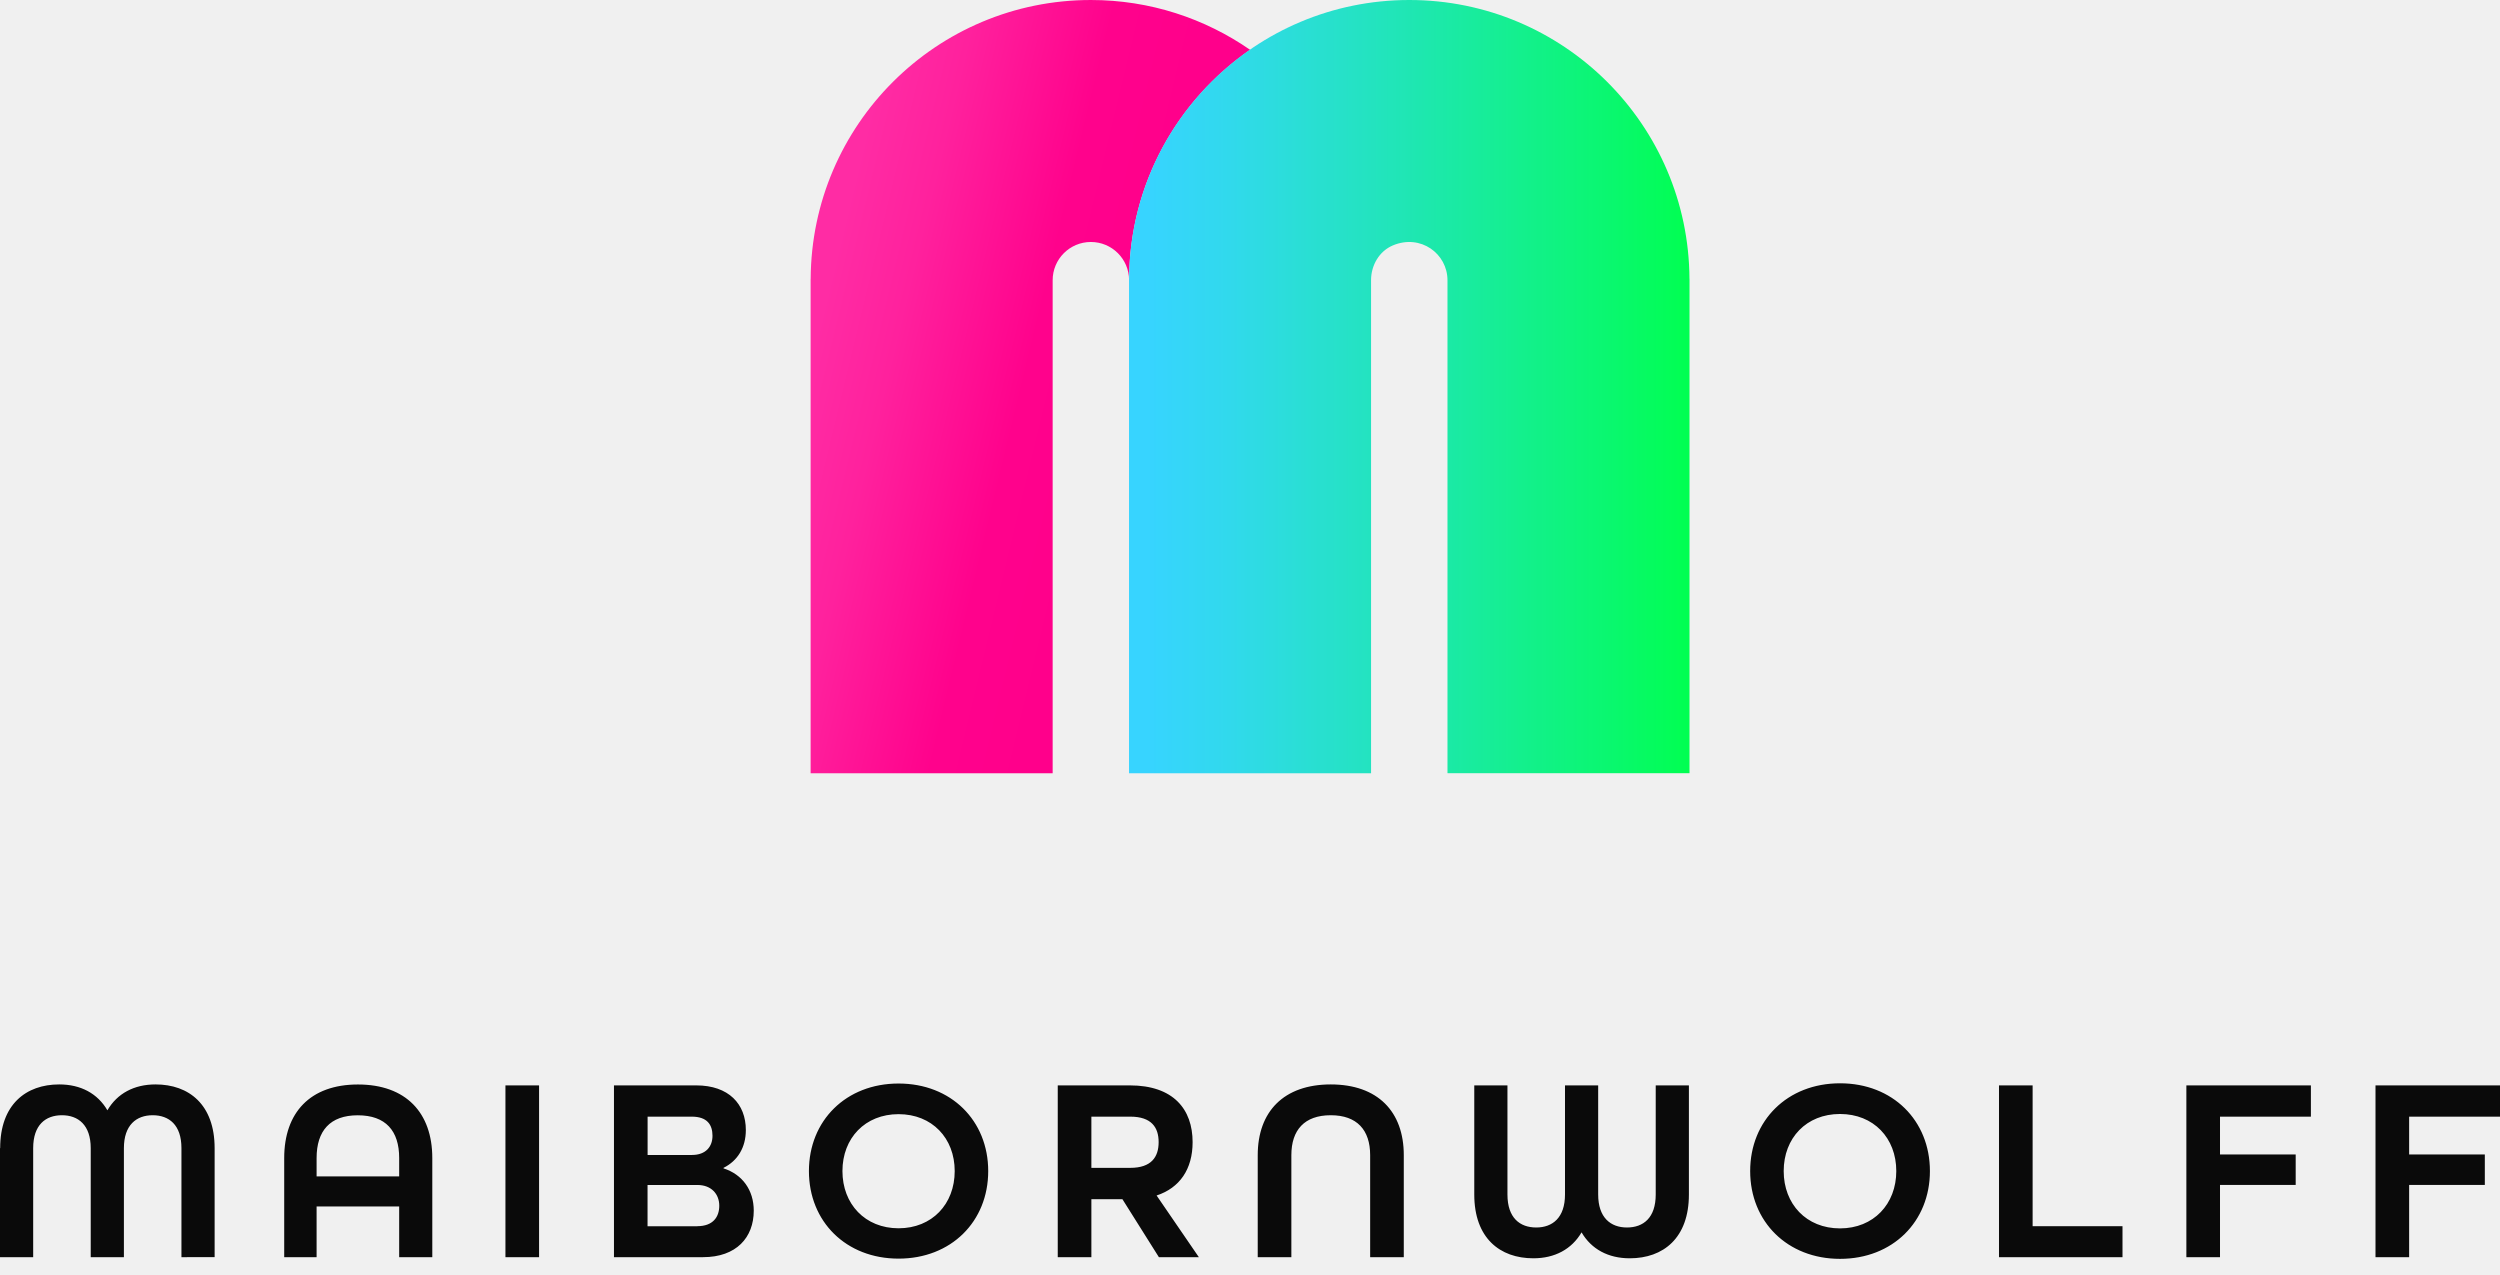
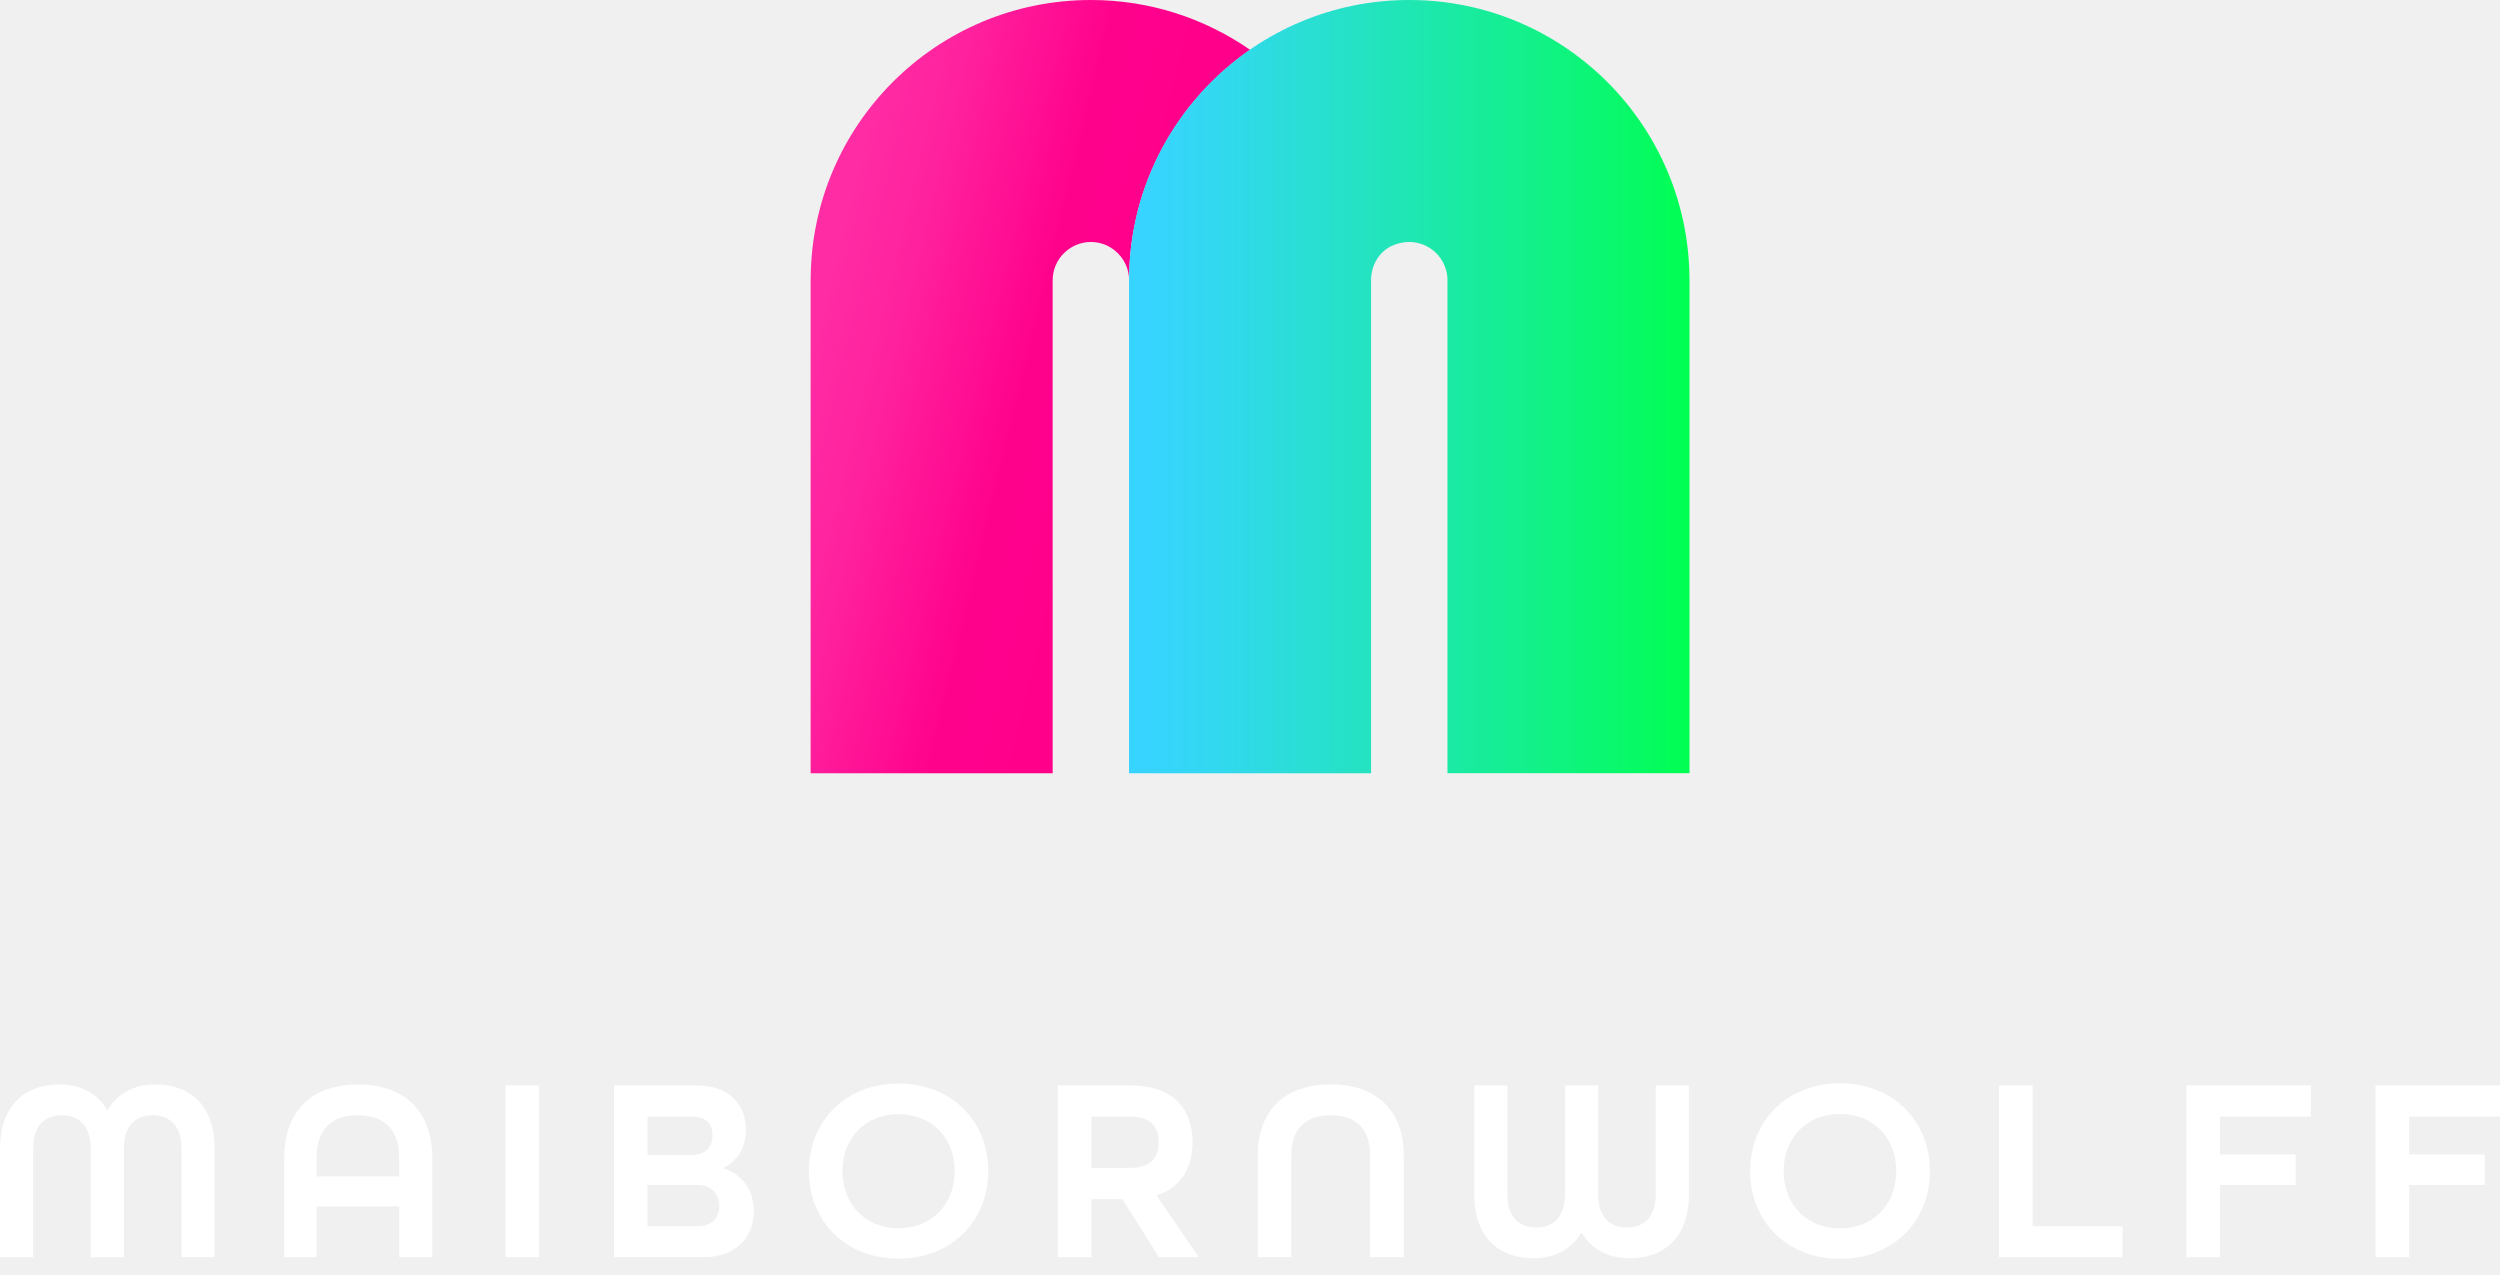
<svg xmlns="http://www.w3.org/2000/svg" viewBox="0 0 100 51" fill-rule="evenodd" clip-rule="evenodd" stroke-linejoin="round" stroke-miterlimit="2">
-   <g>
-     <path d="M.03 203.119c0-7.7 4.54-11.271 10.45-11.271 3.8 0 6.78 1.6 8.52 4.58 1.739-2.98 4.72-4.58 8.52-4.58 5.91 0 10.45 3.571 10.45 11.271v19.289l-5.87.001v-19.29c0-4.12-2.2-5.82-5.09-5.82-2.89 0-5.09 1.74-5.09 5.82v19.29h-5.87v-19.29c0-4.08-2.2-5.82-5.09-5.82-2.89 0-5.09 1.7-5.09 5.82v19.29H0v-19.29h.03zM50.28 204.869c0-8.02 4.58-13.01 13.049-13.01 8.48 0 13.15 4.99 13.15 13.01v17.55h-5.86v-8.98H56.01v8.98h-5.73v-17.55zm20.339 3.25v-3.25c0-4.81-2.38-7.56-7.329-7.56-4.9 0-7.28 2.75-7.28 7.56v3.25h14.609zM89.419 192.019H95.369V222.419H89.419zM108.619 192.019h14.55c5.76 0 8.78 3.3 8.78 7.9 0 3.07-1.44 5.439-3.95 6.69v.09c3.35 1.07 5.35 3.86 5.35 7.48 0 4.74-3.07 8.23-8.97 8.23h-15.76v-30.39zm13.8 12.31c2.46 0 3.63-1.49 3.63-3.39 0-1.95-.93-3.39-3.67-3.39h-7.81v6.789h7.85v-.009zm.93 12.6c2.79 0 3.9-1.63 3.9-3.62 0-2.05-1.39-3.67-3.86-3.67l-8.83-.001v7.3h8.79v-.009zM143.109 207.179c0-8.93 6.56-15.49 15.86-15.49s15.859 6.56 15.859 15.49c0 8.929-6.559 15.489-15.859 15.489s-15.86-6.55-15.86-15.489zm25.79 0c0-5.83-4.01-10.07-9.93-10.07-5.921 0-9.93 4.24-9.93 10.07 0 5.829 4.009 10.12 9.93 10.12 5.92 0 9.93-4.28 9.93-10.12zM187.139 192.019h12.739c7.72 0 11.11 4.23 11.11 10.04 0 4.79-2.28 8.09-6.37 9.44l7.48 10.919h-7.07l-6.46-10.269h-5.489v10.269h-5.95v-30.4h.01v.001zm12.82 14.59c3.76 0 5.019-1.95 5.019-4.55 0-2.6-1.26-4.51-5.019-4.51h-6.88v9.06h6.88zM222.508 204.359c0-7.7 4.601-12.51 12.92-12.51 8.32 0 12.92 4.81 12.92 12.51v18.05h-5.95v-18.05c0-4.44-2.32-7.06-6.97-7.06s-6.97 2.61-6.97 7.06v18.05h-5.95v-18.05zM260.818 211.329v-19.31h5.87v19.31c0 4.13 2.2 5.83 5.09 5.83 2.89 0 5.09-1.74 5.09-5.83v-19.31h5.87v19.31c0 4.08 2.2 5.83 5.09 5.83 2.89 0 5.09-1.7 5.09-5.83v-19.31h5.87v19.31c0 7.71-4.54 11.28-10.46 11.28-3.81 0-6.79-1.61-8.53-4.59-1.74 2.98-4.73 4.59-8.53 4.59-5.91 0-10.45-3.57-10.45-11.28zM309.628 207.179c0-8.95 6.58-15.53 15.899-15.53 9.32 0 15.9 6.58 15.9 15.53 0 8.949-6.58 15.529-15.9 15.529-9.319 0-15.899-6.58-15.899-15.529zm25.849 0c0-5.85-4.02-10.1-9.959-10.1-5.94 0-9.96 4.249-9.96 10.1 0 5.849 4.02 10.139 9.96 10.139 5.939 0 9.959-4.3 9.959-10.139zM353.648 192.019h5.949v24.91h15.9v5.49h-21.849v-30.4zM386.797 192.019h22.03v5.529l-16.08.001v6.69h13.39v5.39h-13.39v12.78h-5.95v-30.39zM420.257 192.019h22.03v5.529l-16.08.001v6.69h13.39v5.39h-13.39v12.78h-5.95v-30.39z" fill="rgb(10,10,10)" transform="matrix(.2261 0 0 .2261 0 0)" />
-     <path d="M199.749 49.33h.009c.09-16.8 8.54-31.61 21.4-40.52-8-5.54-17.7-8.809-28.17-8.809-27.299 0-49.429 22.059-49.569 49.329h-.01v87.469l42.82.001V49.58a6.76 6.76 0 0113.52-.02v-.23z" fill="url(#a)" transform="matrix(.2261 0 0 .2261 0 0)" />
-     <path d="M298.888 49.33C298.748 22.07 276.618 0 249.318 0s-49.43 22.06-49.57 49.33h-.009v87.469h42.819V49.56c0-2.62 1.44-5.12 3.85-6.14 4.93-2.08 9.67 1.48 9.67 6.15v87.219h42.819V49.32h-.009v.01z" fill="url(#b)" transform="matrix(.2261 0 0 .2261 0 0)" />
-   </g>
+   <path d="M.007 45.925c0-1.74 1.026-2.548 2.363-2.548.859 0 1.532.362 1.926 1.035.393-.673 1.067-1.035 1.926-1.035 1.337 0 2.363.807 2.363 2.548v4.361H7.258v-4.36c0-.932-.498-1.317-1.151-1.317s-1.15.394-1.15 1.316v4.362H3.628v-4.362c0-.922-.498-1.316-1.15-1.316-.654 0-1.152.385-1.152 1.316v4.362H0v-4.362h.007zm11.361.396c0-1.813 1.036-2.942 2.95-2.942 1.918 0 2.974 1.129 2.974 2.942v3.968h-1.325v-2.03h-3.303v2.03h-1.296V46.32zm4.599.735v-.735c0-1.088-.538-1.71-1.657-1.71-1.108 0-1.646.622-1.646 1.71v.735h3.303zm4.25-3.64h1.346v6.873h-1.345v-6.874zm4.342 0h3.29c1.302 0 1.985.746 1.985 1.786 0 .694-.326 1.23-.893 1.512v.02c.757.243 1.21.873 1.21 1.692 0 1.072-.695 1.86-2.029 1.86H24.56v-6.87zm3.12 2.783c.556 0 .82-.337.82-.767 0-.44-.21-.766-.83-.766h-1.765V46.2h1.775v-.002zm.21 2.849c.631 0 .882-.369.882-.819 0-.463-.314-.83-.873-.83h-1.996v1.65h1.987v-.001zm4.468-2.205c0-2.019 1.483-3.502 3.586-3.502 2.103 0 3.586 1.483 3.586 3.502 0 2.019-1.483 3.502-3.586 3.502-2.103 0-3.586-1.48-3.586-3.502zm5.831 0c0-1.318-.907-2.277-2.245-2.277-1.339 0-2.245.959-2.245 2.277s.906 2.288 2.245 2.288c1.338 0 2.245-.967 2.245-2.288zm4.124-3.428h2.88c1.746 0 2.512.957 2.512 2.27 0 1.084-.515 1.83-1.44 2.135l1.691 2.469h-1.598l-1.46-2.322h-1.242v2.322H42.31v-6.874h.002zm2.899 3.3c.85 0 1.135-.442 1.135-1.03 0-.587-.285-1.02-1.135-1.02h-1.556v2.05h1.556zm5.098-.51c0-1.74 1.04-2.828 2.921-2.828 1.881 0 2.921 1.088 2.921 2.829v4.08h-1.345v-4.08c0-1.004-.524-1.597-1.576-1.597-1.051 0-1.576.59-1.576 1.597v4.08H50.31v-4.08zm8.662 1.576v-4.366h1.327v4.366c0 .934.498 1.319 1.151 1.319s1.15-.394 1.15-1.319v-4.366h1.328v4.366c0 .923.497 1.319 1.15 1.319.654 0 1.152-.385 1.152-1.319v-4.366h1.327v4.366c0 1.744-1.027 2.55-2.365 2.55-.861 0-1.535-.363-1.929-1.037-.393.674-1.07 1.038-1.928 1.038-1.337 0-2.363-.807-2.363-2.55zm11.036-.938c0-2.023 1.488-3.511 3.595-3.511s3.595 1.488 3.595 3.511c0 2.024-1.488 3.511-3.595 3.511s-3.595-1.487-3.595-3.51zm5.844 0c0-1.323-.909-2.283-2.251-2.283-1.343 0-2.252.96-2.252 2.283s.909 2.293 2.252 2.293c1.342 0 2.251-.973 2.251-2.293zm4.109-3.428h1.345v5.633H84.9v1.24h-4.94v-6.873zm7.495 0h4.98v1.25H88.8v1.513h3.028v1.22H88.8v2.889h-1.345v-6.872zm7.565 0h4.981v1.25h-3.636v1.513h3.028v1.22h-3.028v2.889H95.02v-6.872z" fill="white" />
+   <path d="M199.749 49.33h.009c.09-16.8 8.54-31.61 21.4-40.52-8-5.54-17.7-8.809-28.17-8.809-27.299 0-49.429 22.059-49.569 49.329h-.01v87.469l42.82.001V49.57c0-3.708 3.052-6.76 6.76-6.76 3.705 0 6.755 3.045 6.76 6.75v-.23z" transform="scale(.2261)" fill="url(#a)" />
+   <path d="M298.888 49.33C298.748 22.07 276.618 0 249.318 0s-49.43 22.06-49.57 49.33h-.009v87.469h42.819V49.56c0-2.62 1.44-5.12 3.85-6.14 4.93-2.08 9.67 1.48 9.67 6.15v87.219h42.819V49.32h-.009v.01z" transform="scale(.2261)" fill="url(#b)" />
  <defs>
    <linearGradient id="a" x1="0" y1="0" x2="1" y2="0" gradientUnits="userSpaceOnUse" gradientTransform="matrix(53.9998 13 -13 53.9998 143.849 61.19)">
      <stop offset="0" stop-color="rgb(255,44,164)" />
      <stop offset=".25" stop-color="rgb(255,33,157)" />
      <stop offset=".68" stop-color="rgb(255,2,140)" />
      <stop offset="1" stop-color="rgb(255,0,139)" />
    </linearGradient>
    <linearGradient id="b" x1="0" y1="0" x2="1" y2="0" gradientUnits="userSpaceOnUse" gradientTransform="translate(202.848 68.19) scale(96.9992)">
      <stop offset="0" stop-color="rgb(55,212,255)" />
      <stop offset=".15" stop-color="rgb(49,217,236)" />
      <stop offset=".43" stop-color="rgb(34,228,188)" />
      <stop offset=".84" stop-color="rgb(10,247,112)" />
      <stop offset="1" stop-color="rgb(0,255,79)" />
    </linearGradient>
  </defs>
</svg>
